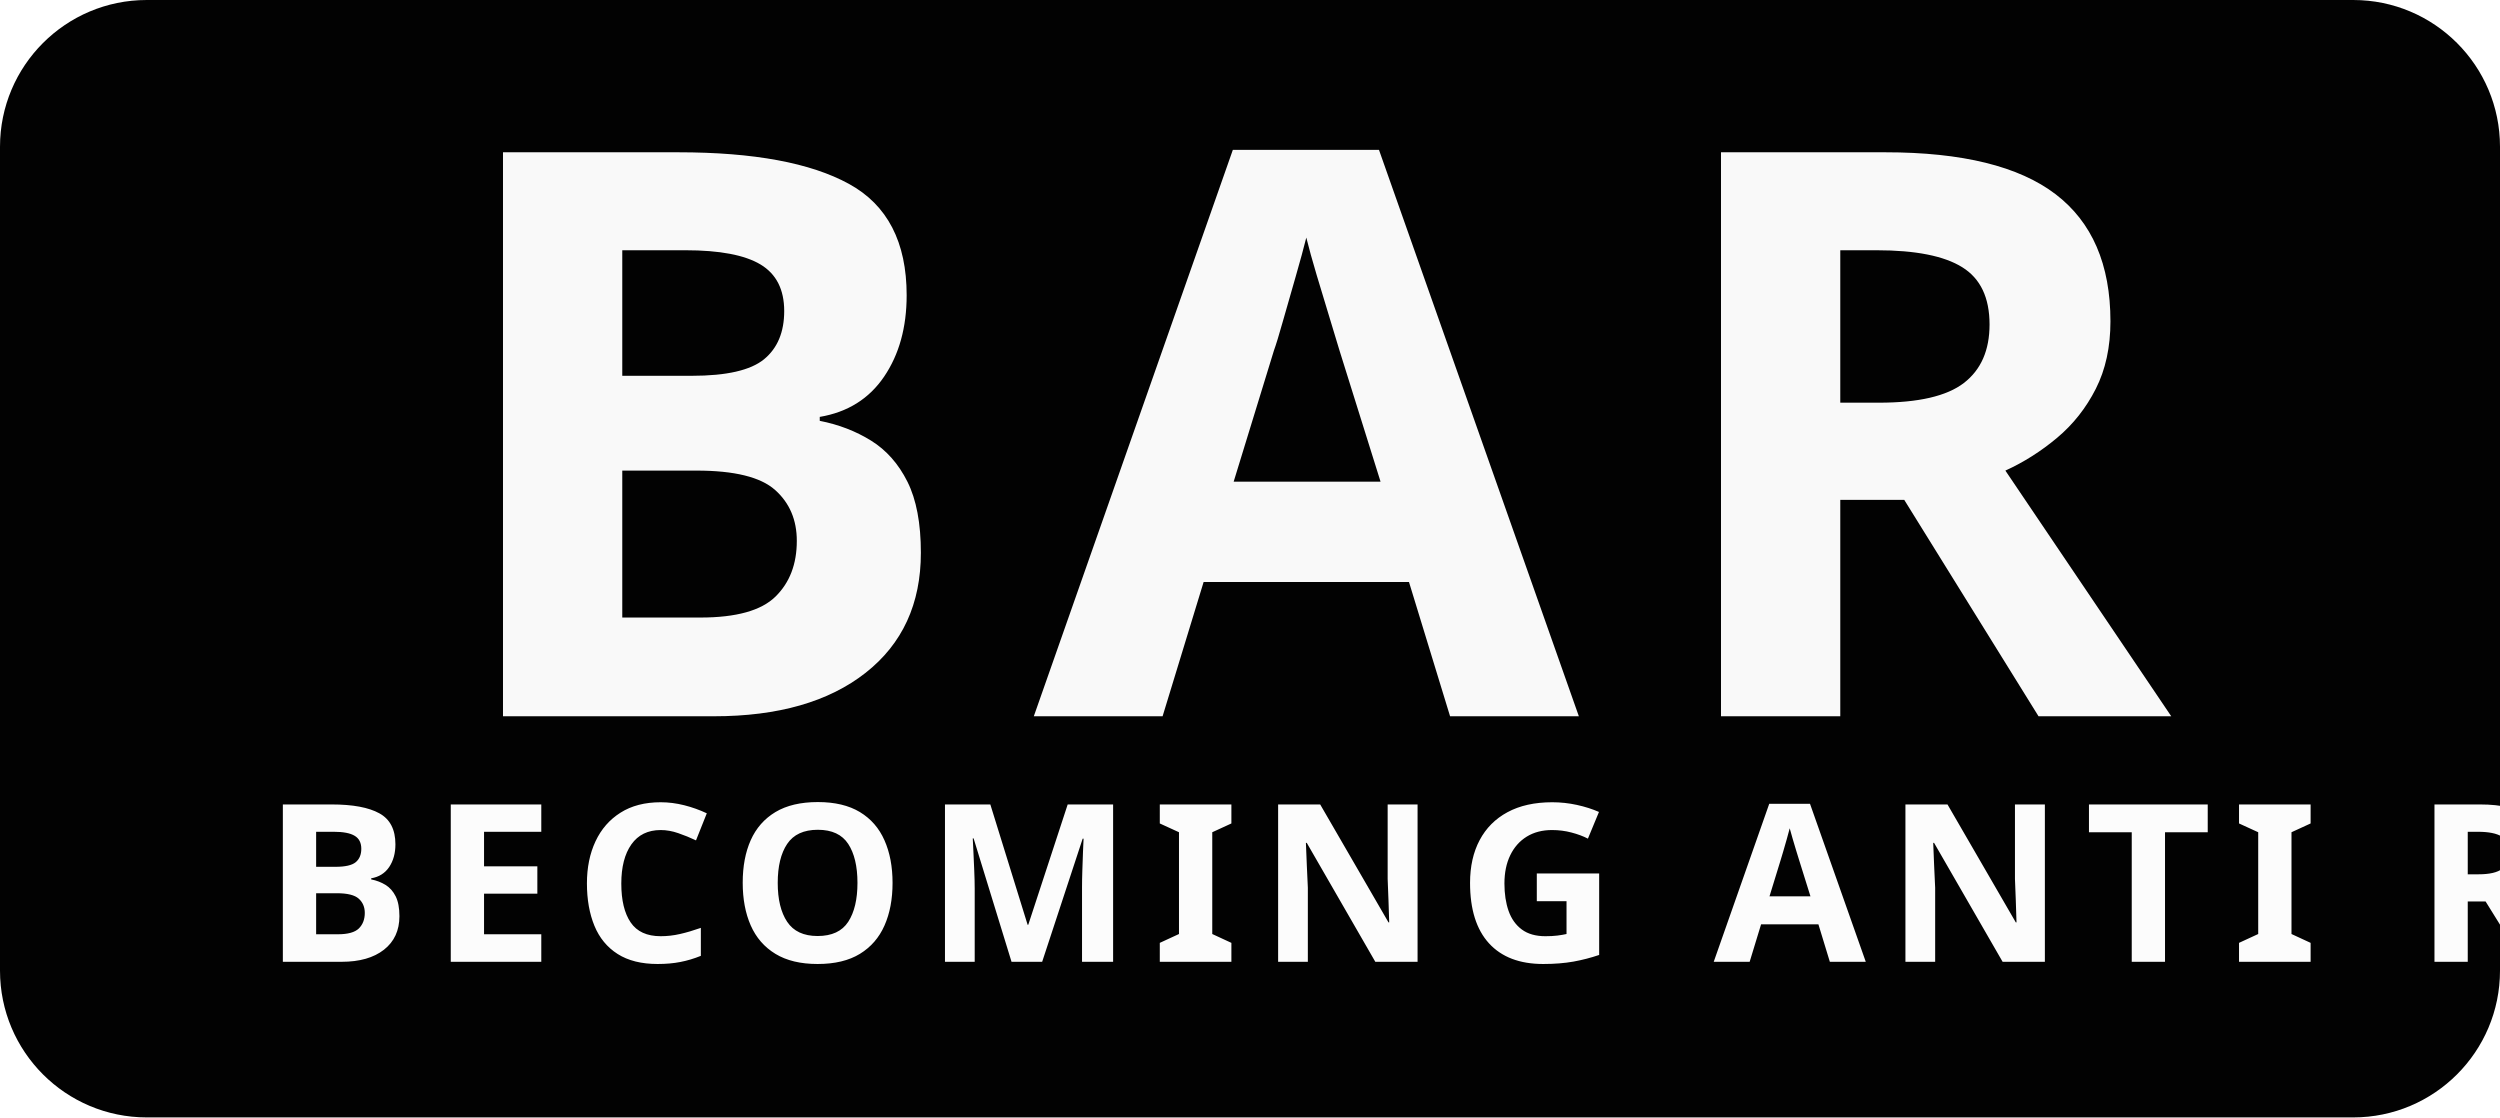
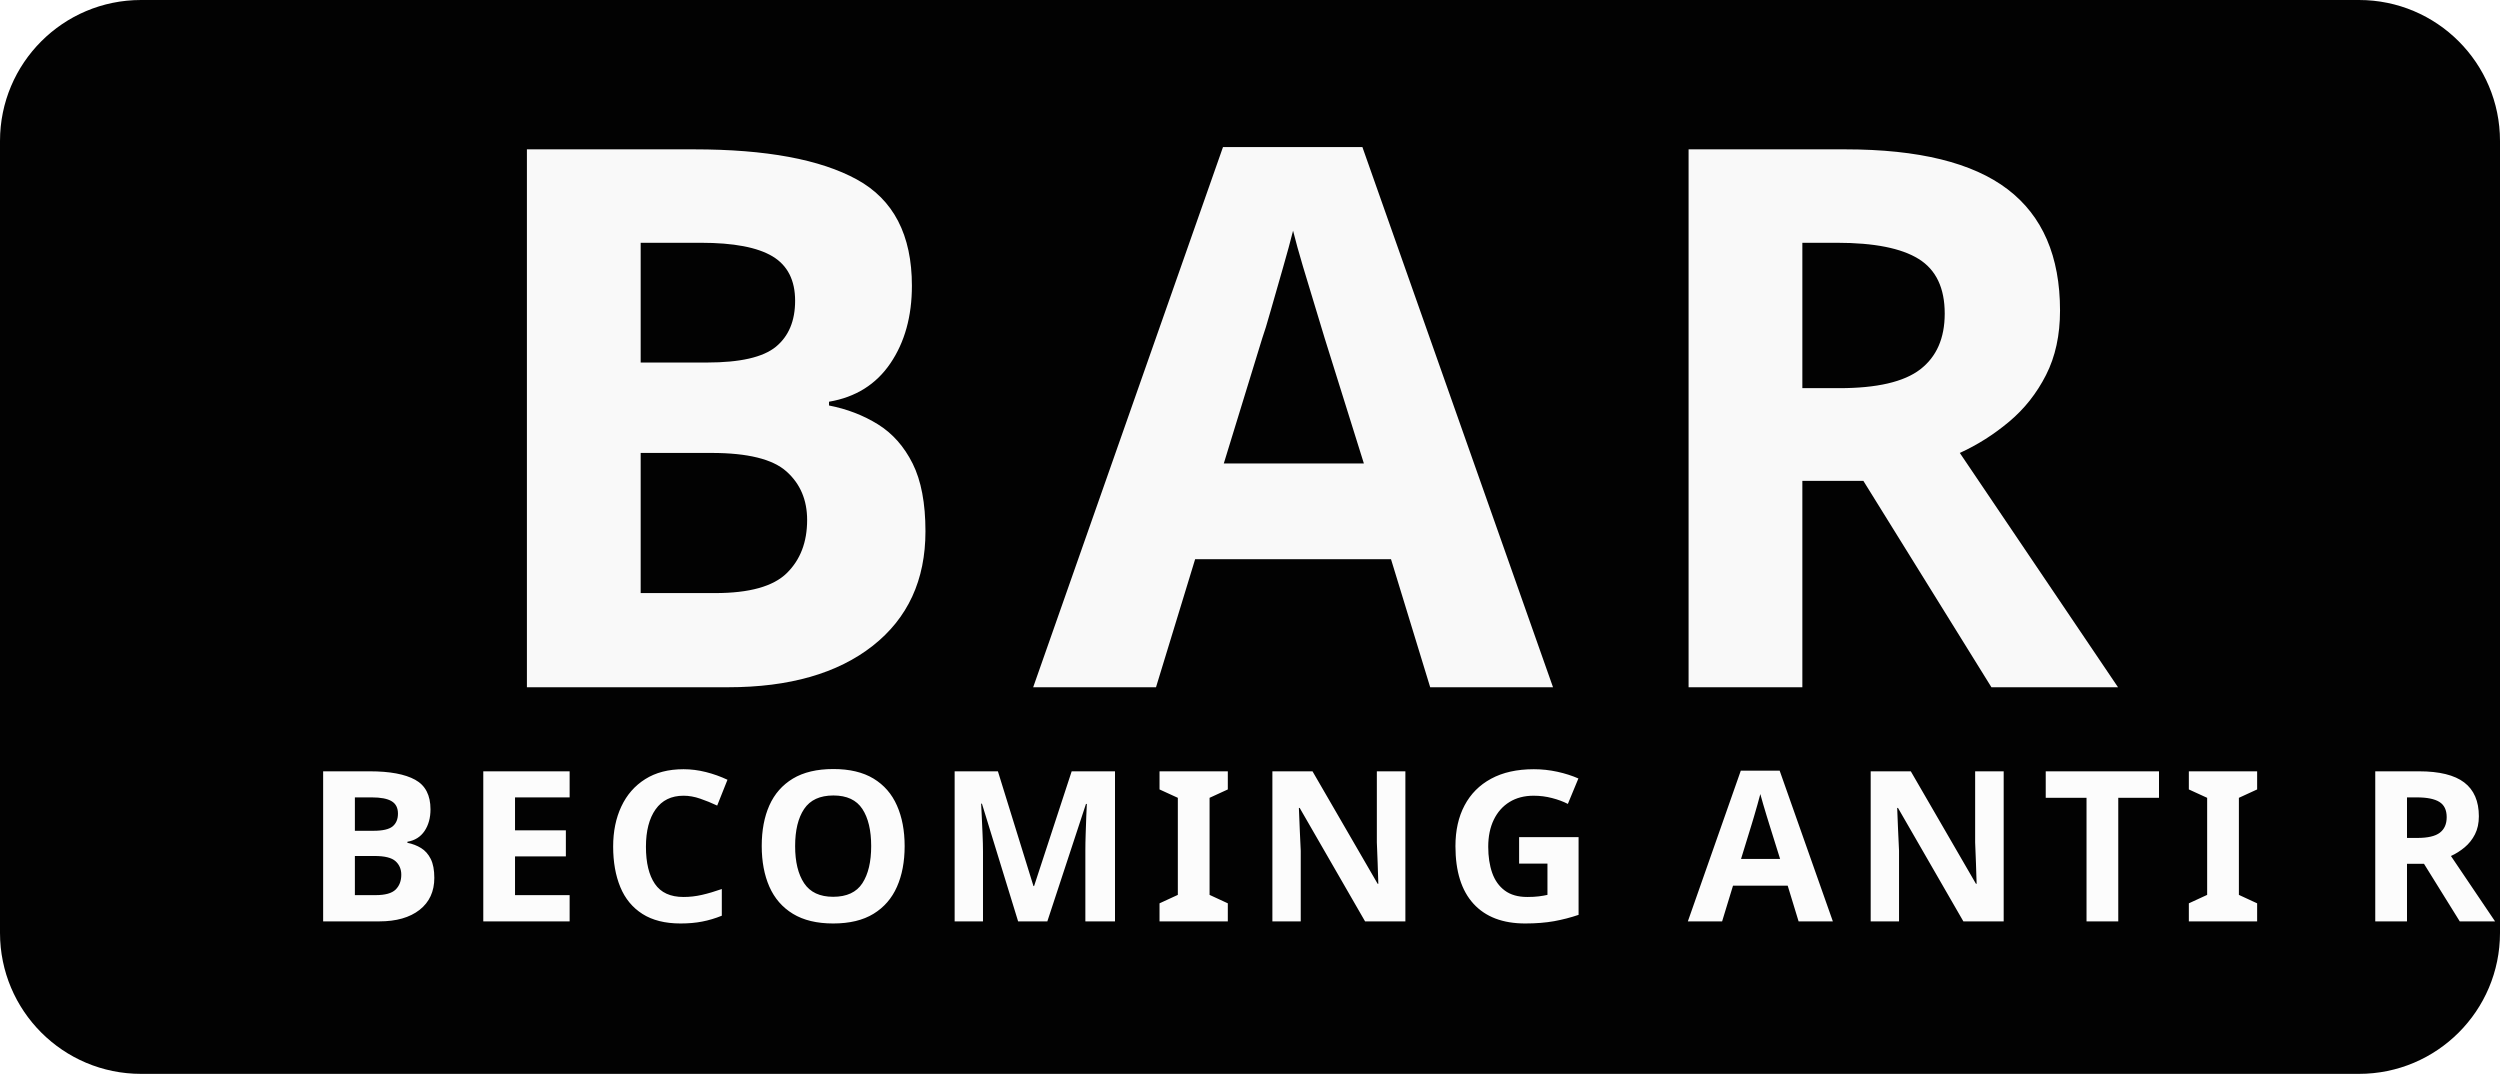
- <svg xmlns="http://www.w3.org/2000/svg" viewBox="0 0 604.52 270.2">
+ <svg xmlns="http://www.w3.org/2000/svg" viewBox="0 0 633.83 272.26">
  <defs>
    <style>.cls-1{fill:#020202;}.cls-2{font-size:191px;fill:#f9f9f9;font-family:DINAlternate-Bold, DIN Alternate;letter-spacing:0.09em;}.cls-2,.cls-3{font-weight:700;}.cls-3{font-size:53.28px;fill:#fcfcfc;font-family:DINCondensed-Bold, DIN Condensed;letter-spacing:0.09em;}</style>
  </defs>
  <g id="Laag_2" data-name="Laag 2">
    <g id="Layer_1" data-name="Layer 1">
-       <rect class="cls-1" width="604.52" height="270.2" rx="35.5" />
-       <text class="cls-2" transform="translate(104.44 173.2)">BAR</text>
-       <text class="cls-3" transform="translate(63.6 232.57)">BECOMING ANTI RACIST</text>
+       <rect class="cls-1" width="633.83" height="272.26" rx="35.75" />
+       <text class="cls-2" transform="translate(116.4 174.24)">BAR</text>
+       <text class="cls-3" transform="translate(77.13 233.6)">BECOMING ANTI RACIST</text>
    </g>
  </g>
</svg>
